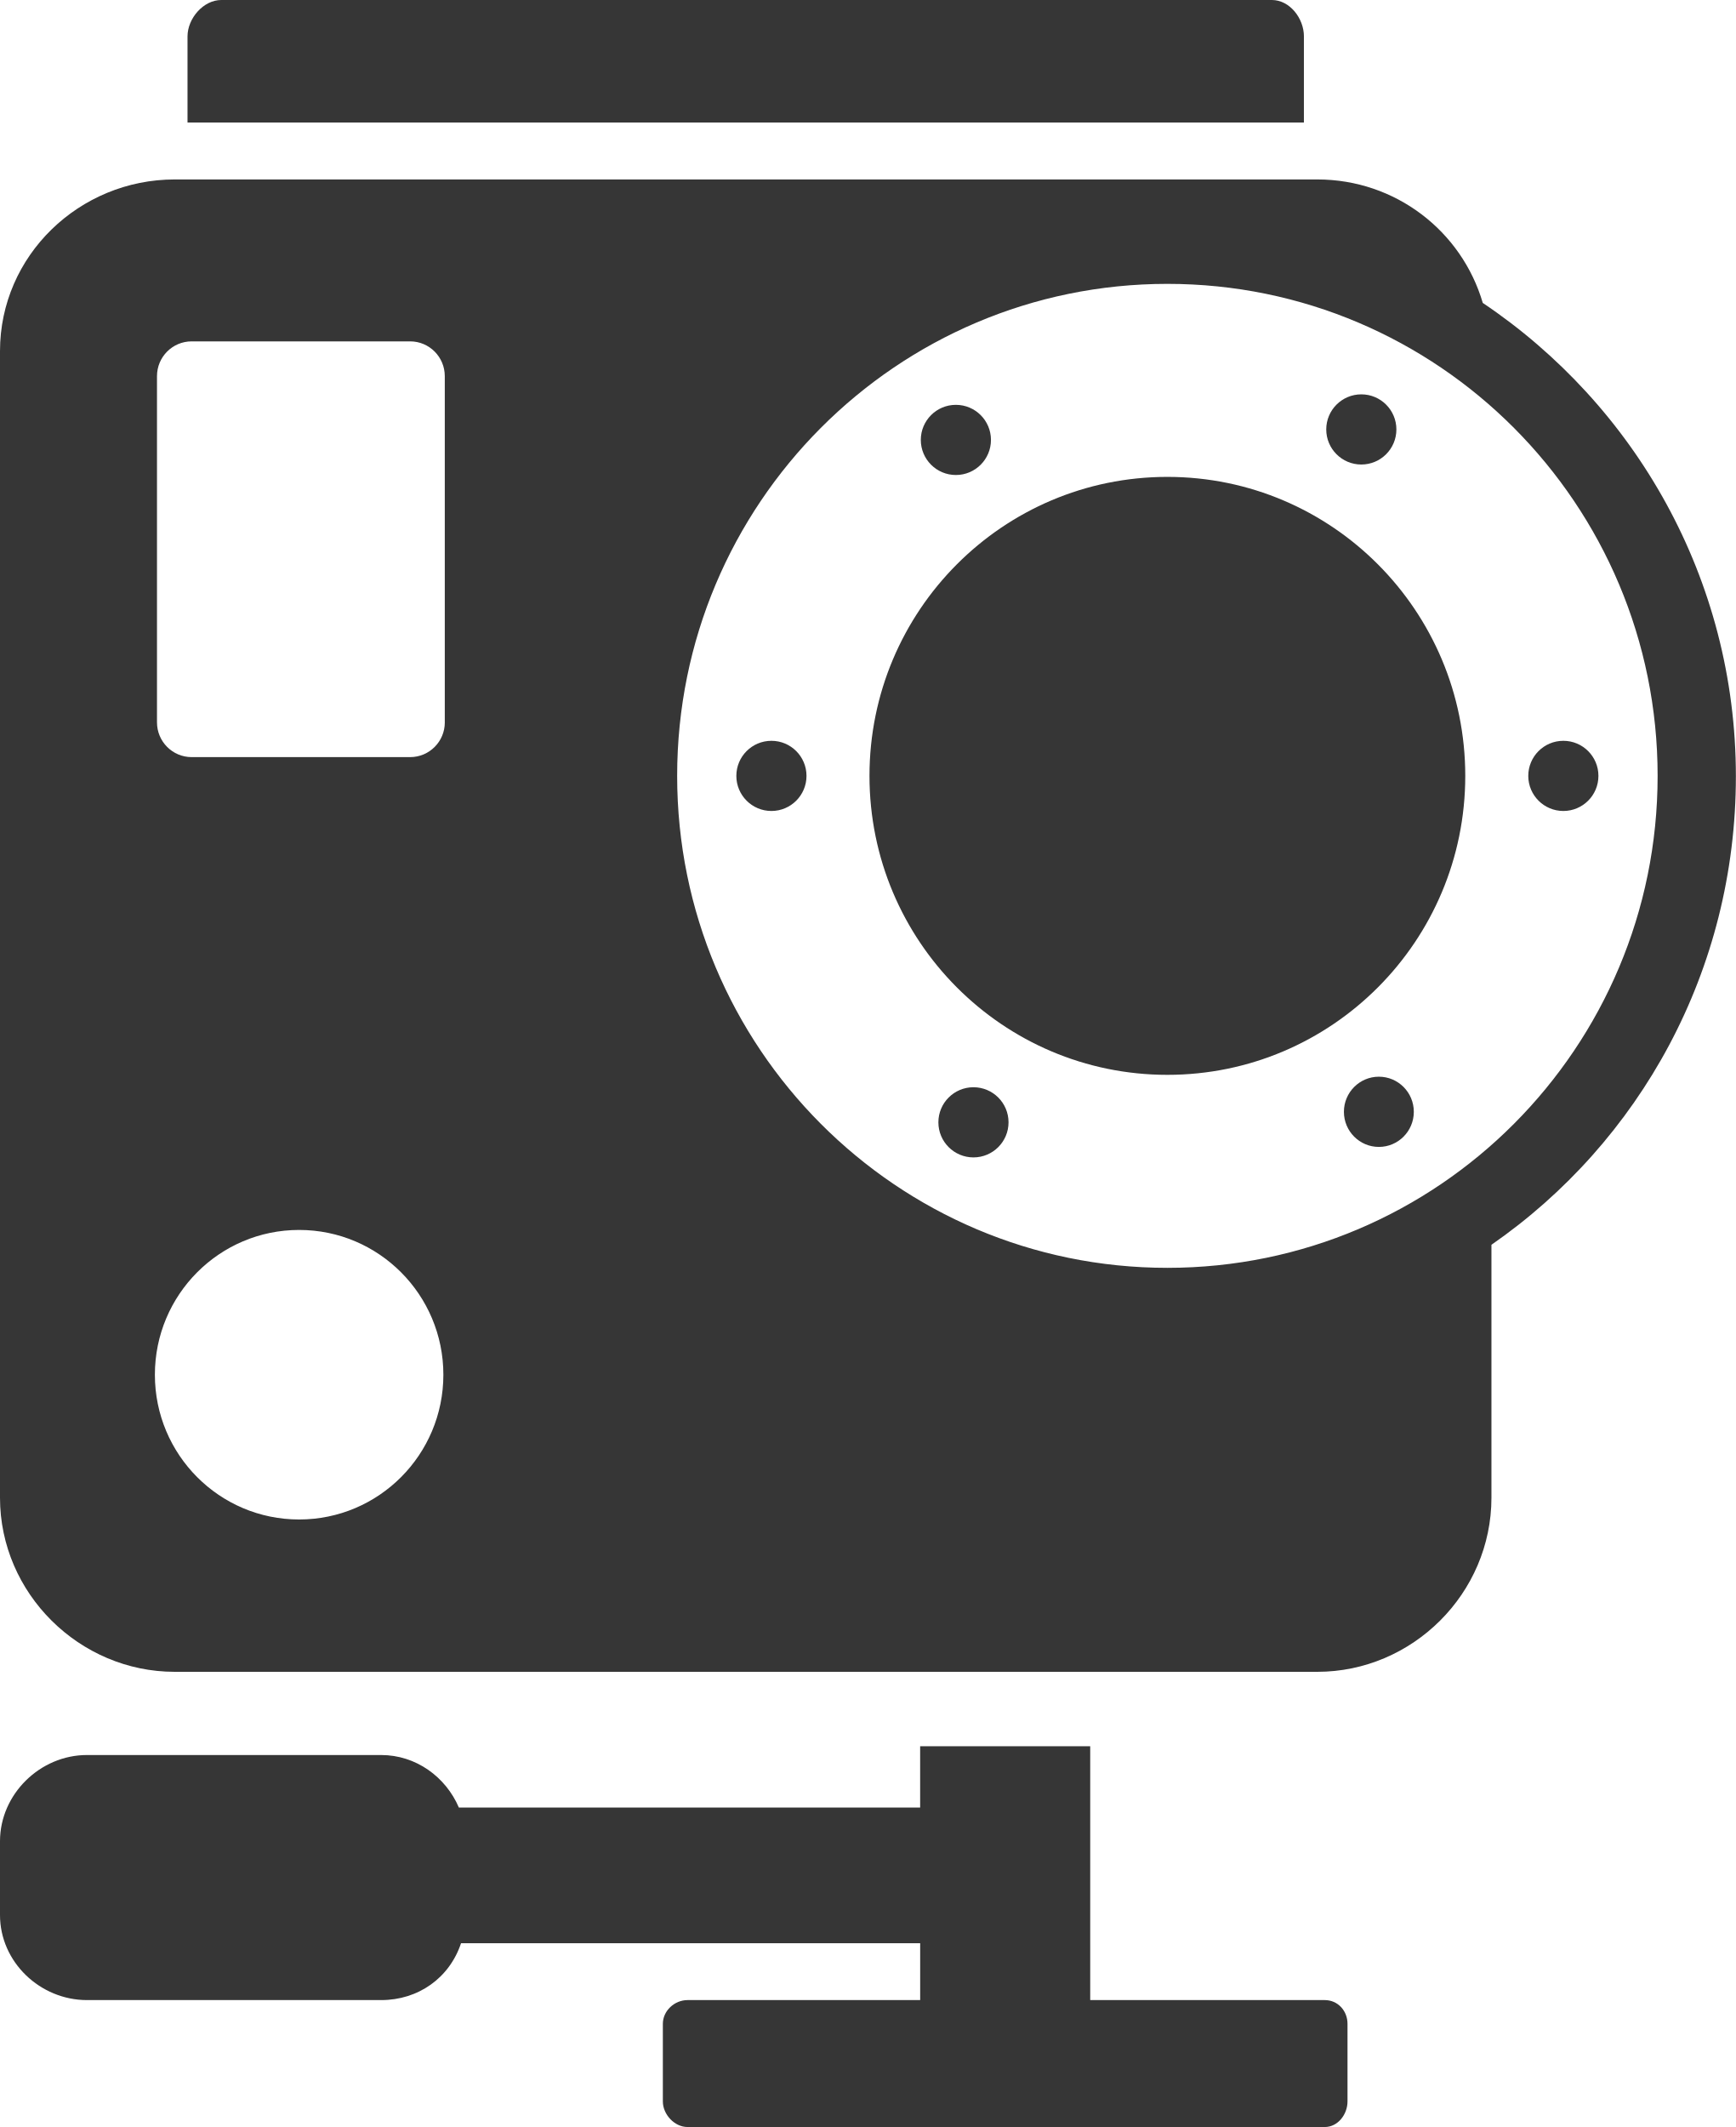
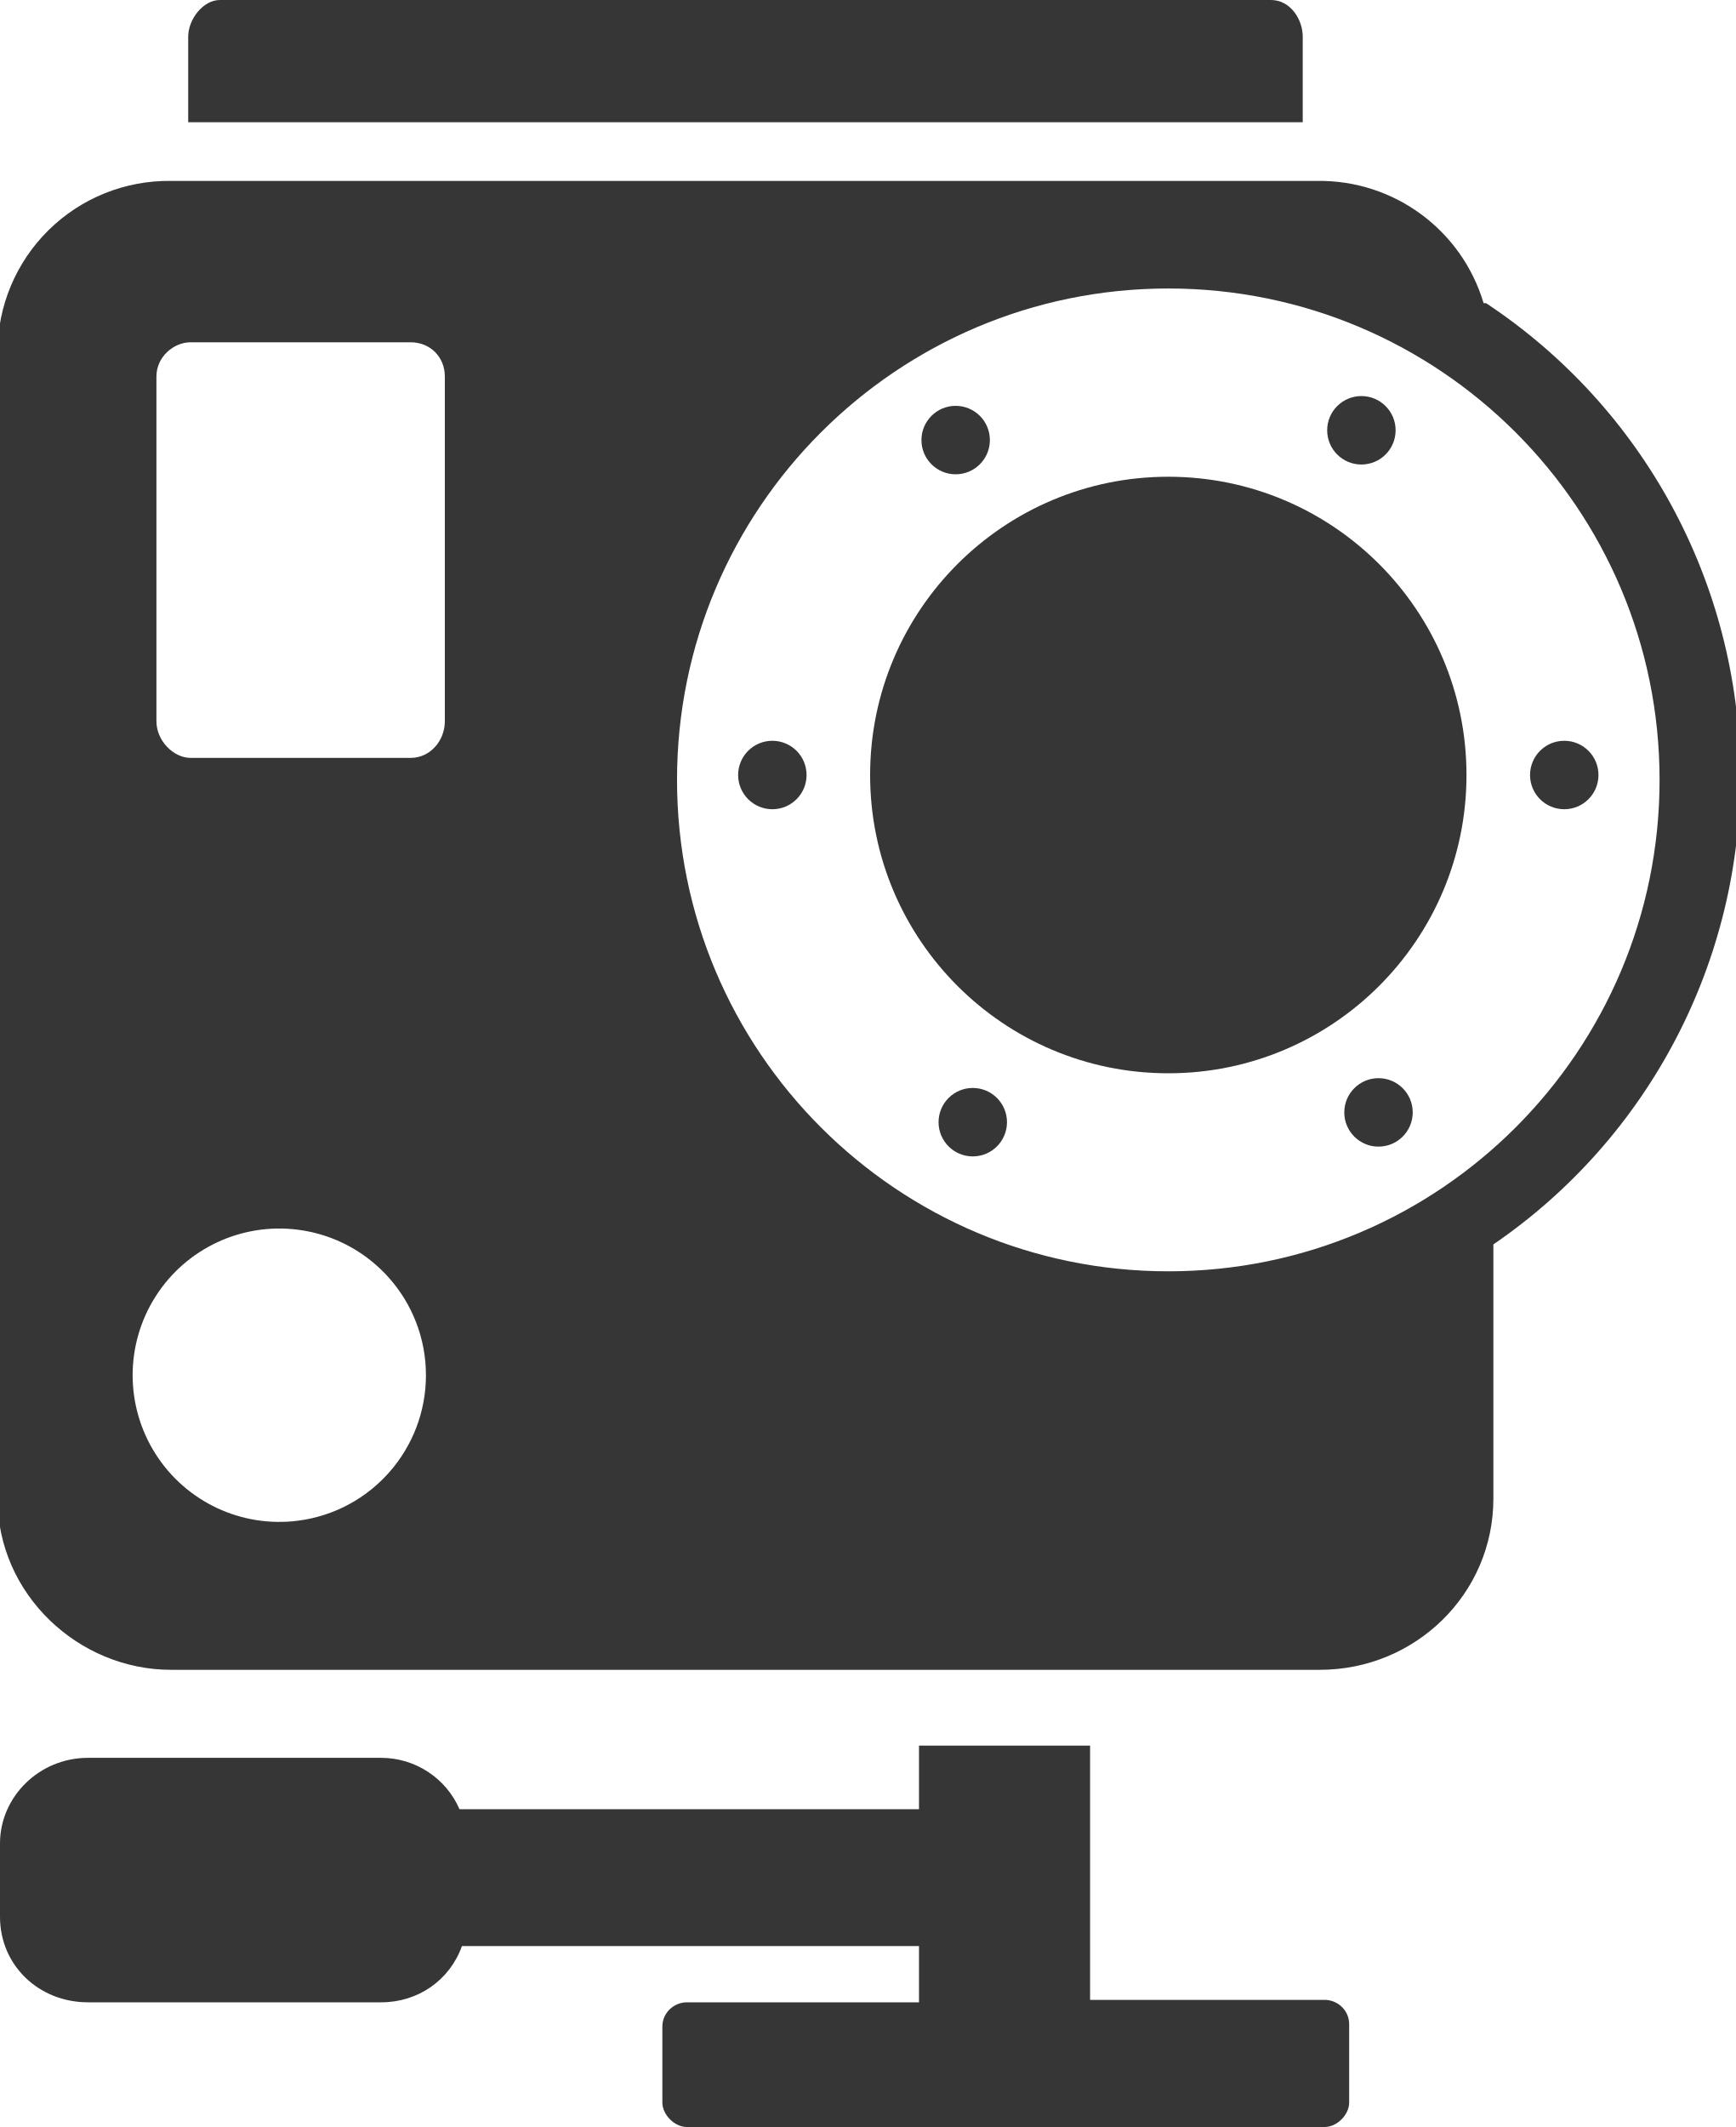
- <svg xmlns="http://www.w3.org/2000/svg" version="1.1" id="Layer_1" x="0px" y="0px" width="71px" height="87px" viewBox="0 0 71 87" enable-background="new 0 0 71 87" xml:space="preserve">
-   <g>
-     <path fill="#363636" d="M53.349,1.49c0-0.736-0.578-1.49-1.311-1.49H9.053C8.32,0,7.672,0.754,7.672,1.49v3.522h45.676V1.49z" />
-     <path fill="#363636" d="M54.202,81.809h-9.597V71.426h-6.958v2.507H18.774c-0.537-1.254-1.757-2.148-3.181-2.148H3.559   C1.642,71.784,0,73.387,0,75.311v3.018c0,1.924,1.642,3.48,3.559,3.48h12.035c1.511,0,2.792-0.896,3.269-2.326h18.785v2.326H28.13   c-0.533,0-1.01,0.437-1.01,0.972v3.172c0,0.535,0.478,1.048,1.01,1.048h26.072c0.533,0,0.93-0.513,0.93-1.048V82.78   C55.132,82.245,54.735,81.809,54.202,81.809z" />
-     <path fill="#363636" d="M60.666,12.39c-0.861-2.937-3.567-5.05-6.771-5.05H7.148C3.25,7.34,0,10.449,0,14.361v46.9   c0,3.912,3.25,7.121,7.148,7.121h46.747c3.898,0,7.126-3.209,7.126-7.121V50.915c6.066-4.204,10.001-11.211,10.001-19.164   C71.021,23.672,66.89,16.57,60.666,12.39z M12.238,62.151c-3.259,0-5.901-2.65-5.901-5.921c0-3.27,2.642-5.922,5.901-5.922   s5.902,2.652,5.902,5.922C18.14,59.501,15.497,62.151,12.238,62.151z M18.199,29.546c0,0.786-0.635,1.422-1.418,1.422H7.841   c-0.783,0-1.418-0.637-1.418-1.422V15.386c0-0.786,0.635-1.423,1.418-1.423h8.939c0.783,0,1.418,0.637,1.418,1.423V29.546z    M47.762,51.858c-11.076,0-20.057-9.01-20.057-20.123s8.98-20.124,20.057-20.124c11.077,0,20.058,9.01,20.058,20.124   S58.839,51.858,47.762,51.858z" />
-     <ellipse fill="#363636" cx="47.762" cy="31.735" rx="12.188" ry="12.229" />
-     <circle fill="#363636" cx="31.562" cy="31.736" r="1.435" />
-     <circle fill="#363636" cx="63.963" cy="31.736" r="1.435" />
-     <circle fill="#363636" cx="39.109" cy="17.994" r="1.435" />
-     <ellipse fill="#363636" cx="56.415" cy="45.476" rx="1.43" ry="1.436" />
-     <circle fill="#363636" cx="55.697" cy="17.565" r="1.435" />
-     <circle fill="#363636" cx="39.828" cy="45.906" r="1.435" />
+ <svg xmlns="http://www.w3.org/2000/svg" width="71" height="87" viewBox="0 0 71 87">
+   <g fill="#363636">
+     <path d="M53.3 1.5C53.3.8 52.8 0 52 0H9c-.7 0-1.3.8-1.3 1.5V5h45.6V1.5zM54.2 81.8h-9.6V71.4h-7V74H18.8a3.5 3.5 0 0 0-3.2-2.1h-12c-2 0-3.6 1.6-3.6 3.5v3c0 2 1.6 3.5 3.6 3.5h12c1.5 0 2.8-.9 3.3-2.3h18.7v2.3h-9.5c-.5 0-1 .4-1 1V86c0 .5.5 1 1 1h26.1c.5 0 1-.5 1-1v-3.2c0-.6-.5-1-1-1zM60.7 12.4a7 7 0 0 0-6.8-5H7a7 7 0 0 0-7.1 7v46.9c0 3.9 3.3 7 7.1 7H54c3.9 0 7.1-3.1 7.1-7V50.9a23.2 23.2 0 0 0-.3-38.5zM12.2 62.2a6 6 0 1 1 0-11.9 6 6 0 0 1 0 11.9zm6-32.7c0 .8-.6 1.5-1.4 1.5h-9c-.7 0-1.4-.7-1.4-1.5V15.4c0-.8.7-1.4 1.4-1.4h9c.8 0 1.4.6 1.4 1.4v14.1zM47.8 52a20 20 0 1 1 0-40.2 20 20 0 0 1 0 40.2z" />
+     <ellipse cx="47.8" cy="31.7" rx="12.2" ry="12.2" />
+     <circle cx="31.6" cy="31.7" r="1.4" />
+     <circle cx="64" cy="31.7" r="1.4" />
+     <circle cx="39.1" cy="18" r="1.4" />
+     <ellipse cx="56.4" cy="45.5" rx="1.4" ry="1.4" />
+     <circle cx="55.7" cy="17.6" r="1.4" />
+     <circle cx="39.8" cy="45.9" r="1.4" />
  </g>
</svg>
